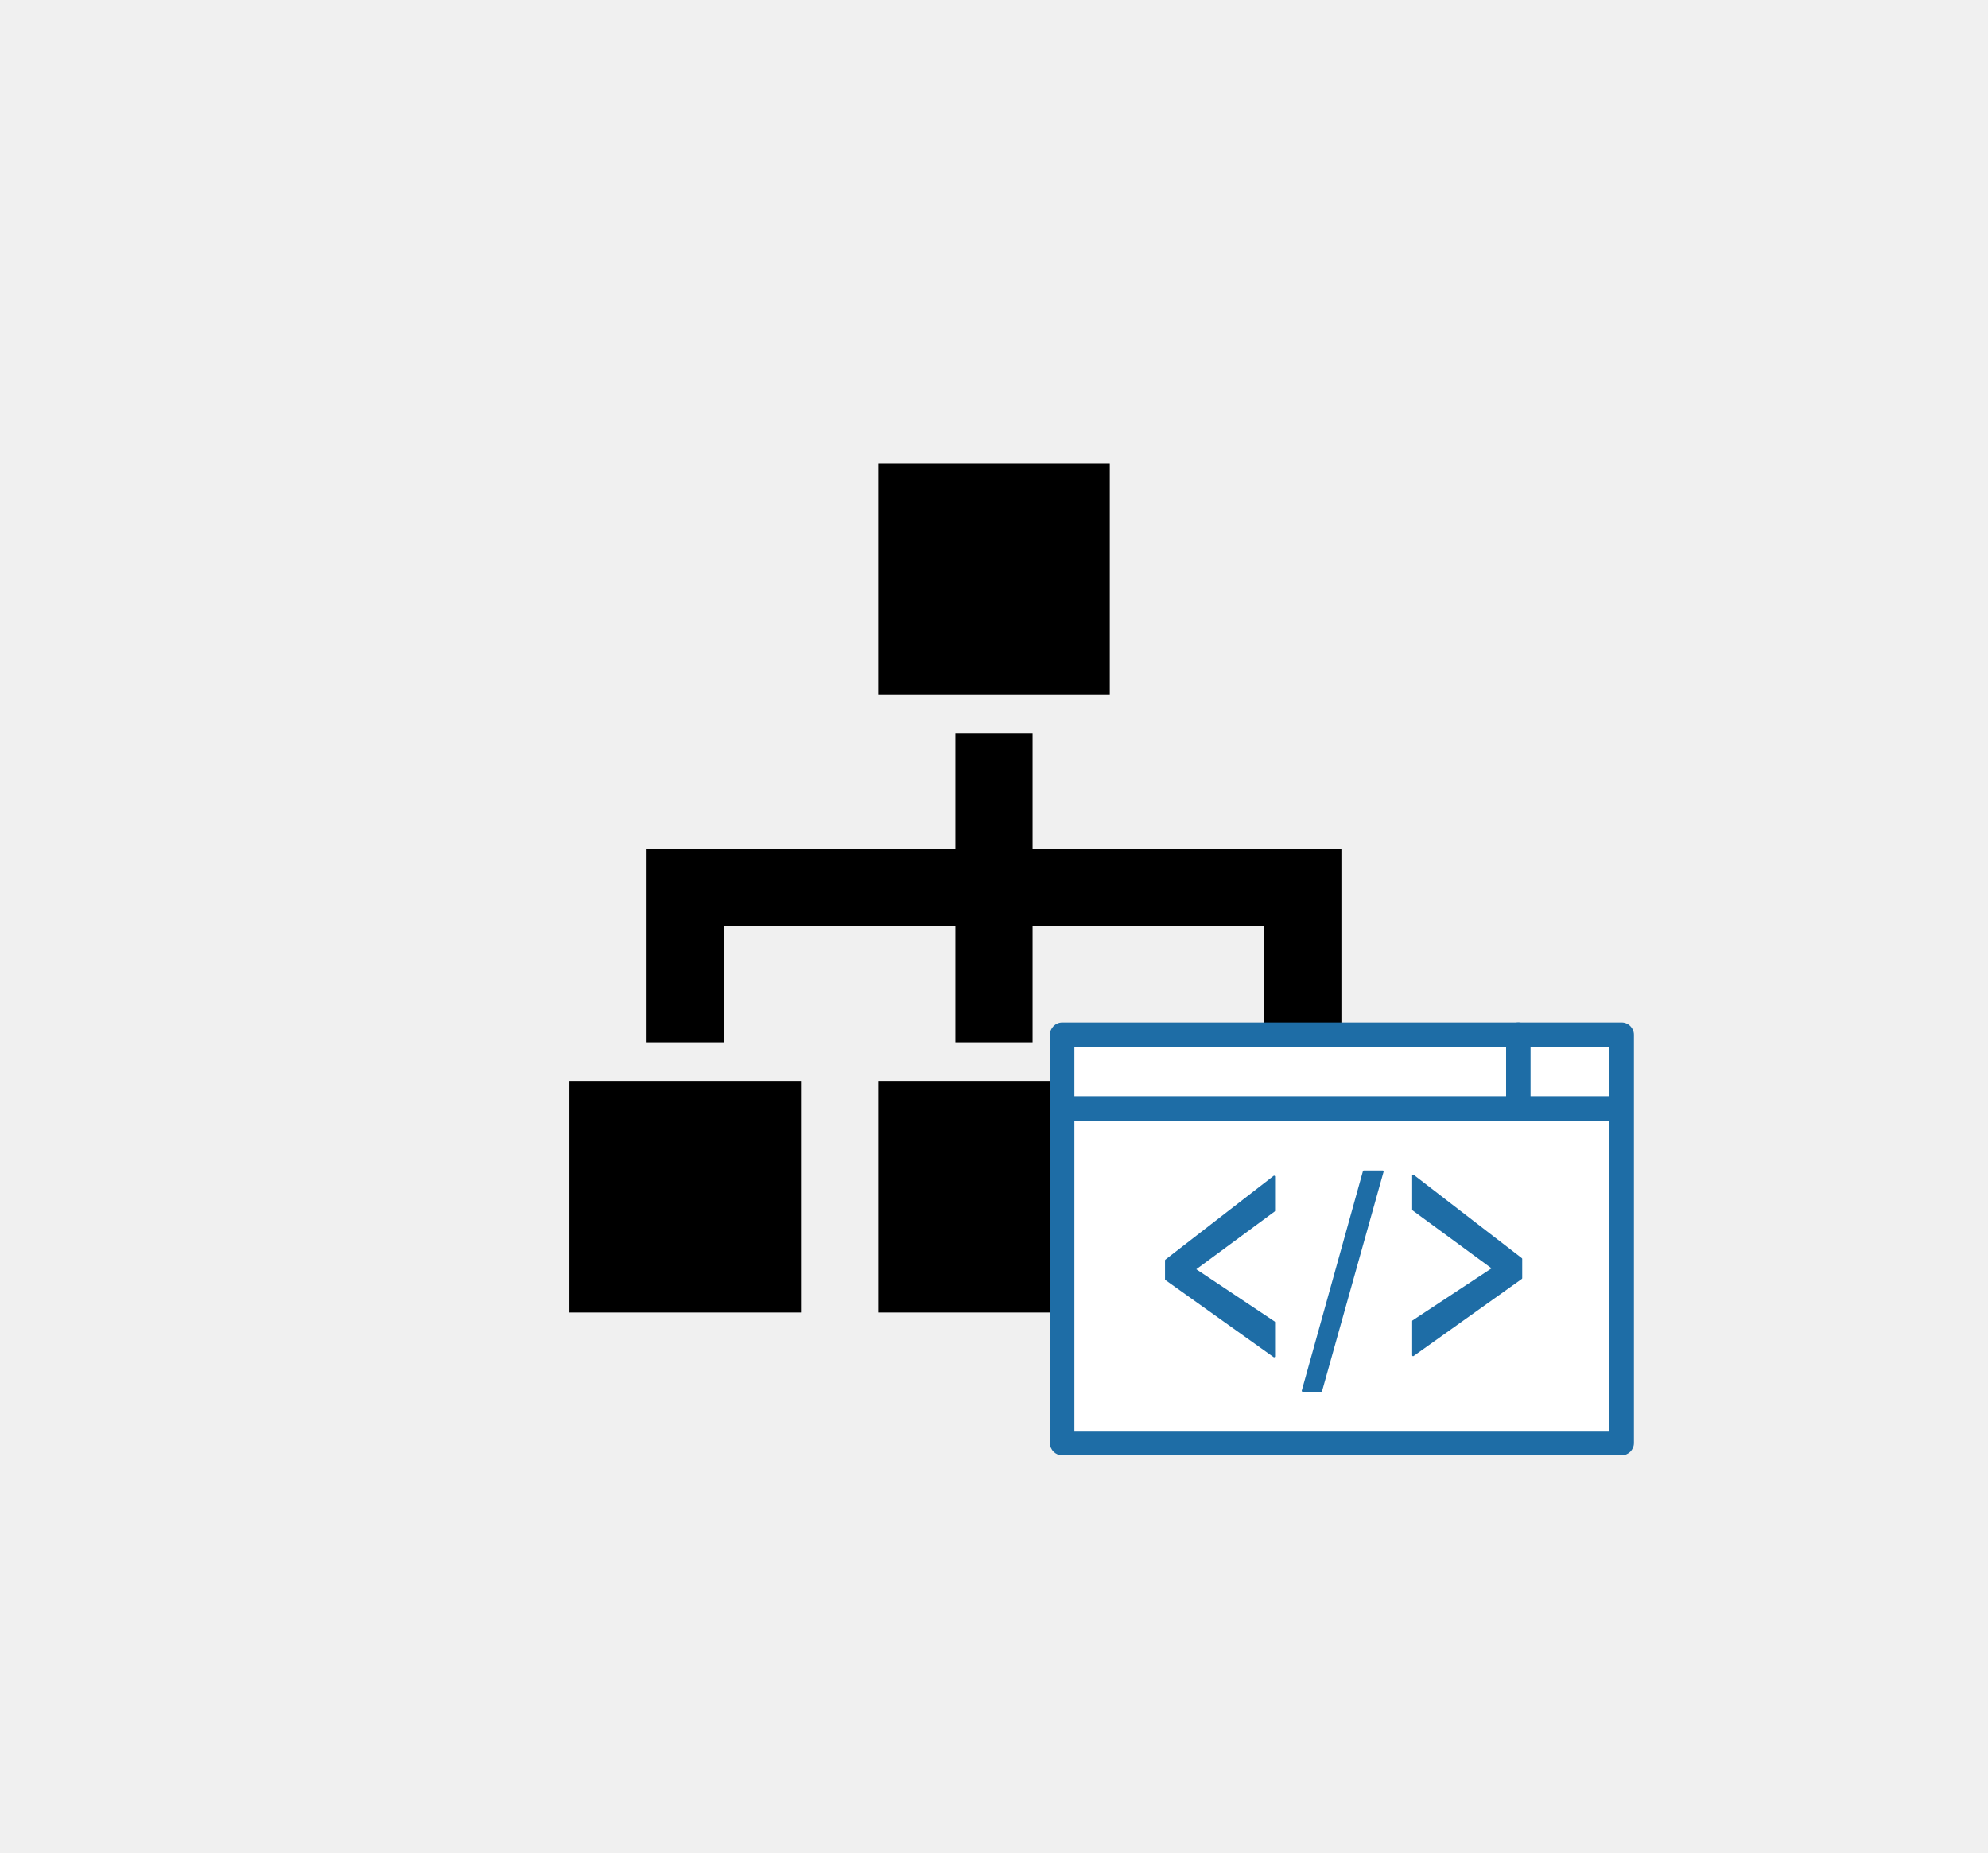
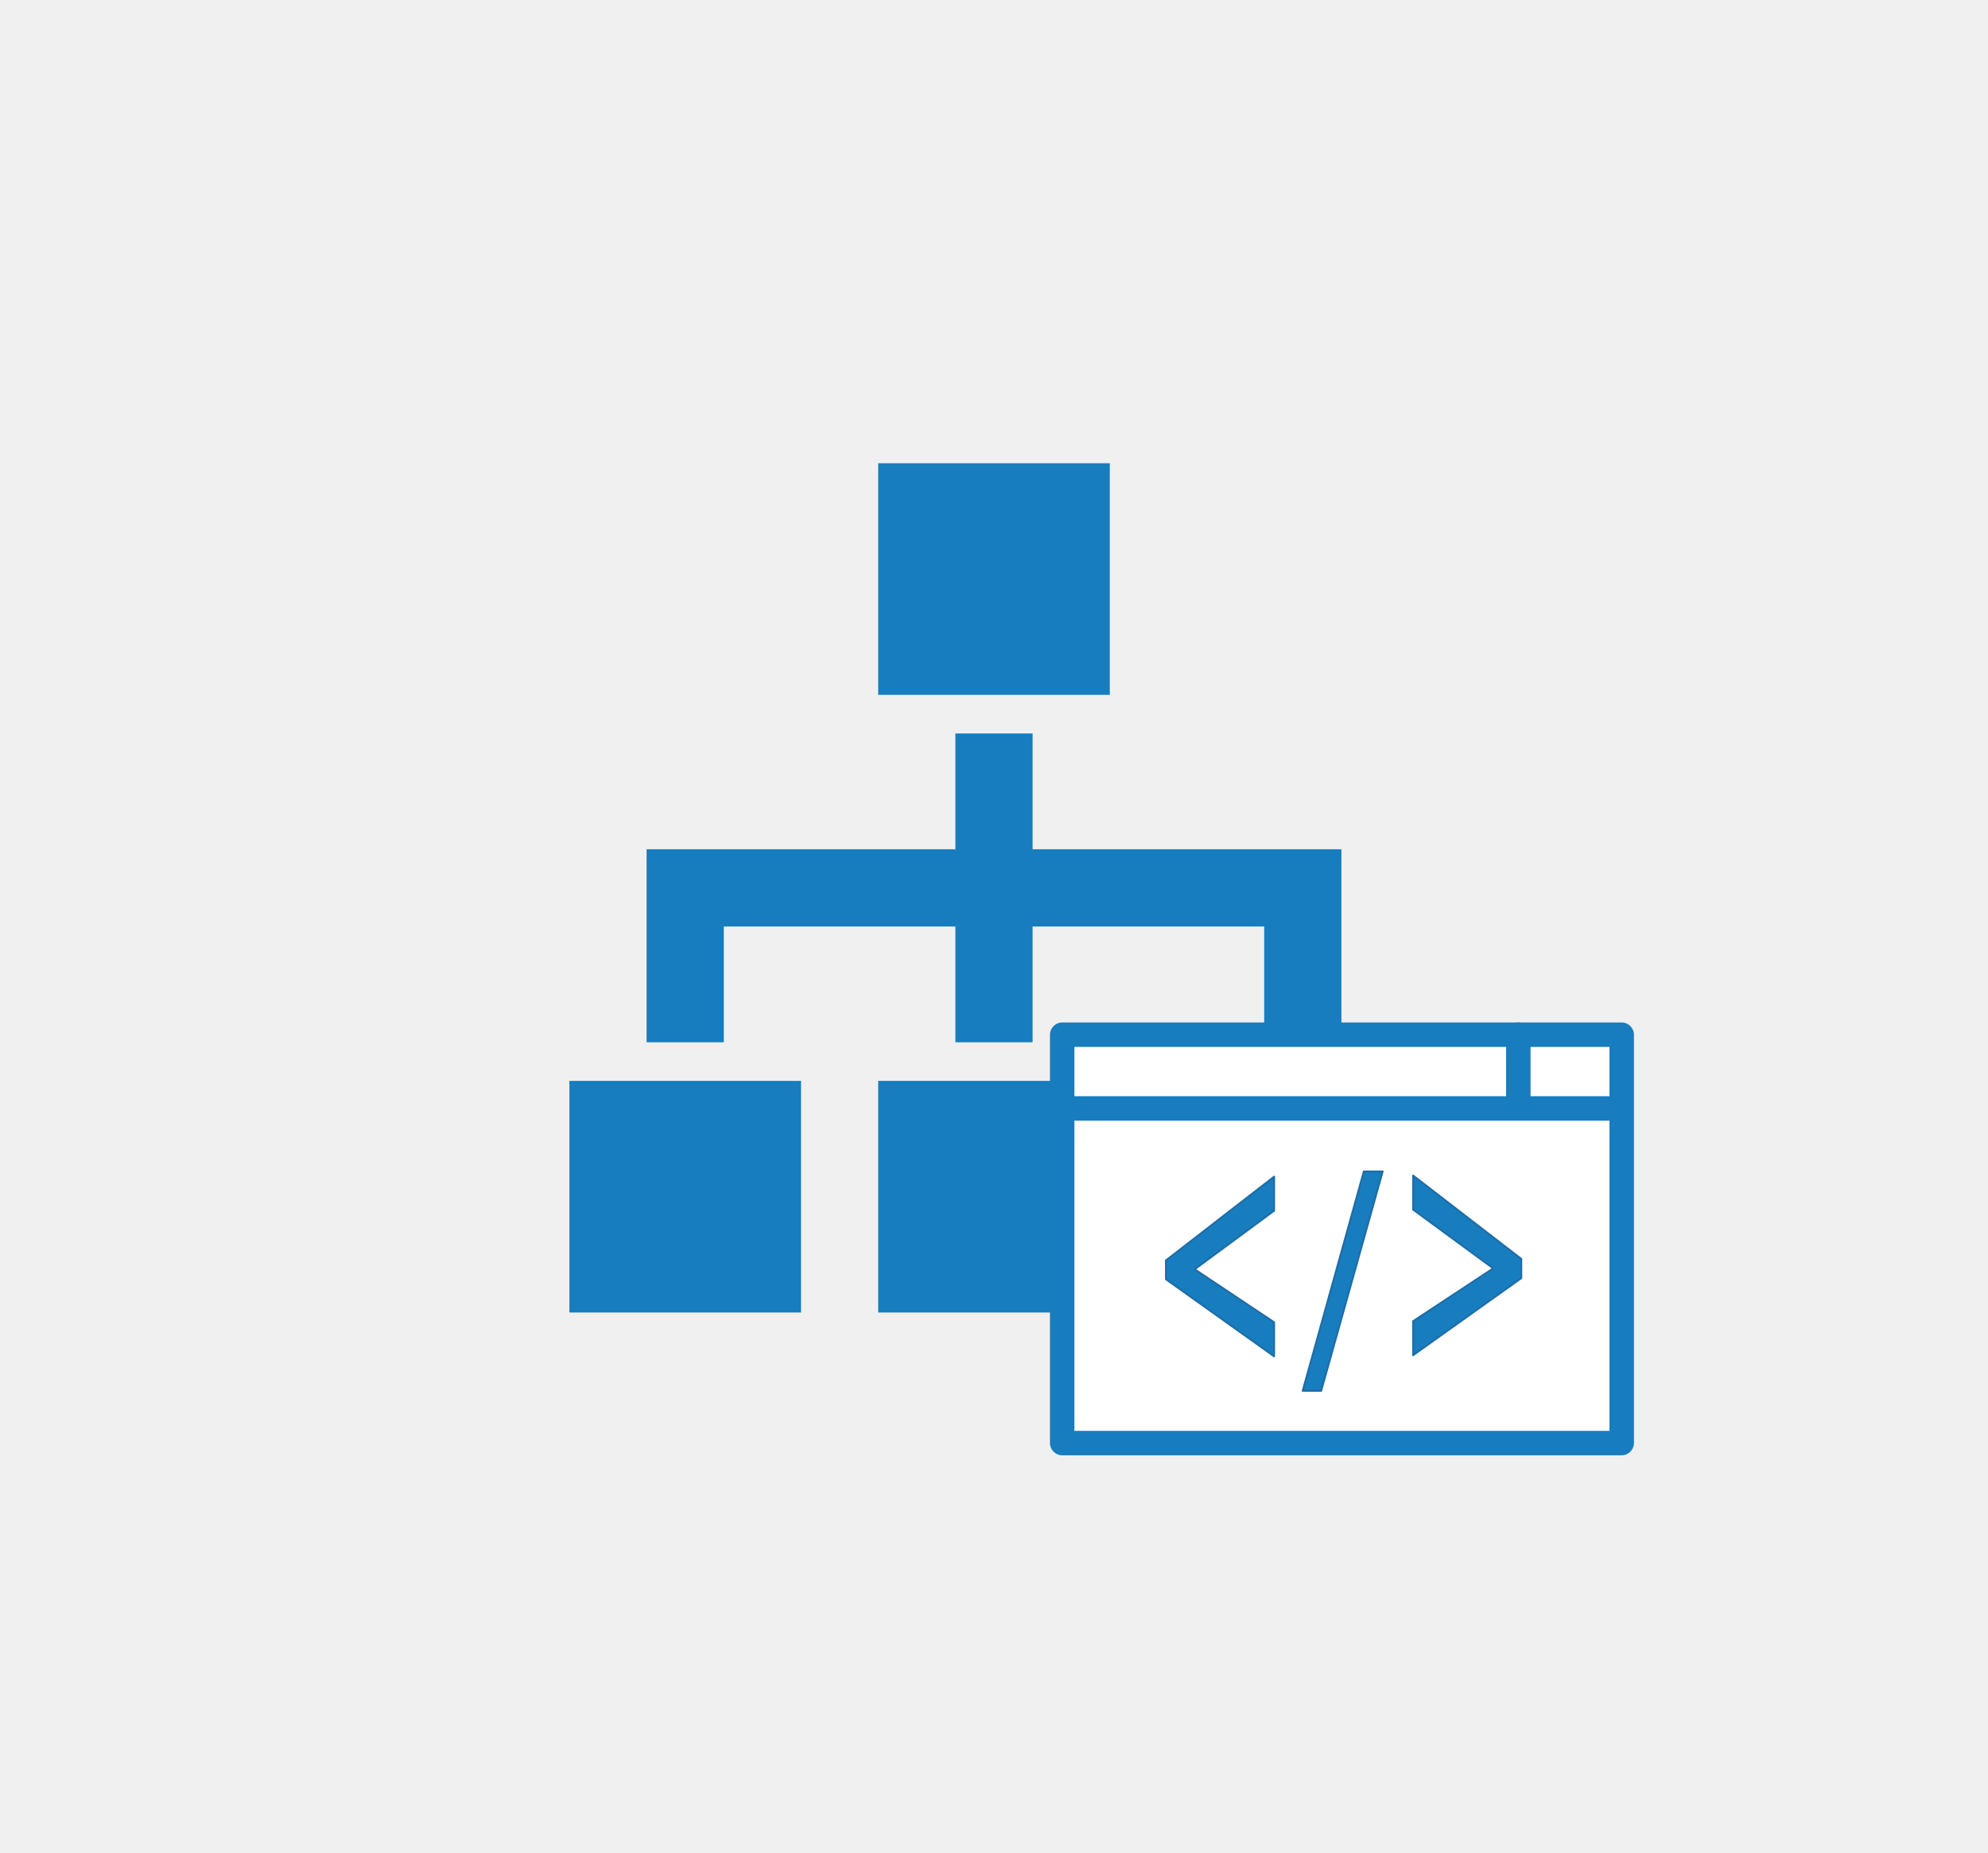
<svg xmlns="http://www.w3.org/2000/svg" id="icon">
  <svg viewBox="-12 -11 48 48">
-     <path d="M15 7H9V1h6v6zM7 17H1v6h6v-6zm8 0H9v6h6v-6zm8 0h-6v6h6v-6zm-10-6V8h-2v3H3v5h2v-3h6v3h2v-3h6v3h2v-5h-8z" />
+     <path fill="#177dbf" d="M15 7H9V1h6v6zM7 17H1v6h6v-6zm8 0H9v6h6v-6zm8 0h-6v6h6v-6zm-10-6V8h-2v3H3v5h2v-3h6v3h2v-3h6v3h2v-5h-8z" />
  </svg>
-   <svg viewBox="-200 -190  500 500">
+   <svg viewBox="-200 -190 500 500">
    <switch>
      <g>
        <g>
          <path fill="#fff" d="M68.4 89.2h151v110.2h-151z" />
-           <path d="M219.4 202.7h-151c-1.8 0-3.3-1.5-3.3-3.3V89.2c0-1.8 1.5-3.3 3.3-3.3h151c1.8 0 3.3 1.5 3.3 3.3v110.2c0 1.8-1.5 3.3-3.3 3.3zm-147.7-6.6h144.4V92.5H71.7v103.6z" fill="#1e6da6" />
-           <path d="M218.4 112.4h-150c-1.8 0-3.3-1.5-3.3-3.3s1.5-3.3 3.3-3.3h150c1.8 0 3.3 1.5 3.3 3.3s-1.5 3.3-3.3 3.3z" fill="#1e6da6" />
+           <path fill="#177dbf" d="M219.4 202.7h-151c-1.8 0-3.3-1.5-3.3-3.3V89.2c0-1.8 1.5-3.3 3.3-3.3h151c1.8 0 3.3 1.5 3.3 3.3v110.2c0 1.8-1.5 3.3-3.3 3.3zm-147.7-6.6h144.4V92.5H71.7v103.6z" />
+           <path fill="#177dbf" d="M218.4 112.4h-150c-1.8 0-3.3-1.5-3.3-3.3s1.5-3.3 3.3-3.3h150c1.8 0 3.3 1.5 3.3 3.3s-1.5 3.3-3.3 3.3z" />
          <g>
-             <path d="M191.5 111.1c-1.8 0-3.3-1.5-3.3-3.3V89.2c0-1.8 1.5-3.3 3.3-3.3s3.3 1.5 3.3 3.3v18.6c0 1.8-1.5 3.3-3.3 3.3z" fill="#1e6da6" />
+             <path fill="#177dbf" d="M191.5 111.1c-1.8 0-3.3-1.5-3.3-3.3V89.2c0-1.8 1.5-3.3 3.3-3.3s3.3 1.5 3.3 3.3v18.6c0 1.8-1.5 3.3-3.3 3.3z" />
          </g>
          <g>
-             <path d="M125.6 176l-29.2-20.8v-5.1l29.2-22.6v9.2l-21.3 15.7v.2l21.3 14.2v9.2zM154.9 126.1l-16.6 59.2h-5l16.5-59.2h5.1zM192.3 154.9l-29.2 20.8v-9.2l21.4-14.1v-.3l-21.4-15.7v-9.2l29.2 22.5v5.2z" fill="#1e6da6" stroke="#1e6da6" stroke-width=".5" stroke-linecap="round" stroke-linejoin="round" stroke-miterlimit="10" />
+             <path fill="#177dbf" d="M125.6 176l-29.2-20.8v-5.1l29.2-22.6v9.2l-21.3 15.7v.2l21.3 14.2v9.2zM154.9 126.1l-16.6 59.2h-5l16.5-59.2h5.1zM192.3 154.9l-29.2 20.8v-9.2l21.4-14.1v-.3l-21.4-15.7v-9.2l29.2 22.5v5.2z" stroke="#1e6da6" stroke-width=".5" stroke-linecap="round" stroke-linejoin="round" stroke-miterlimit="10" />
          </g>
        </g>
      </g>
    </switch>
  </svg>
</svg>
